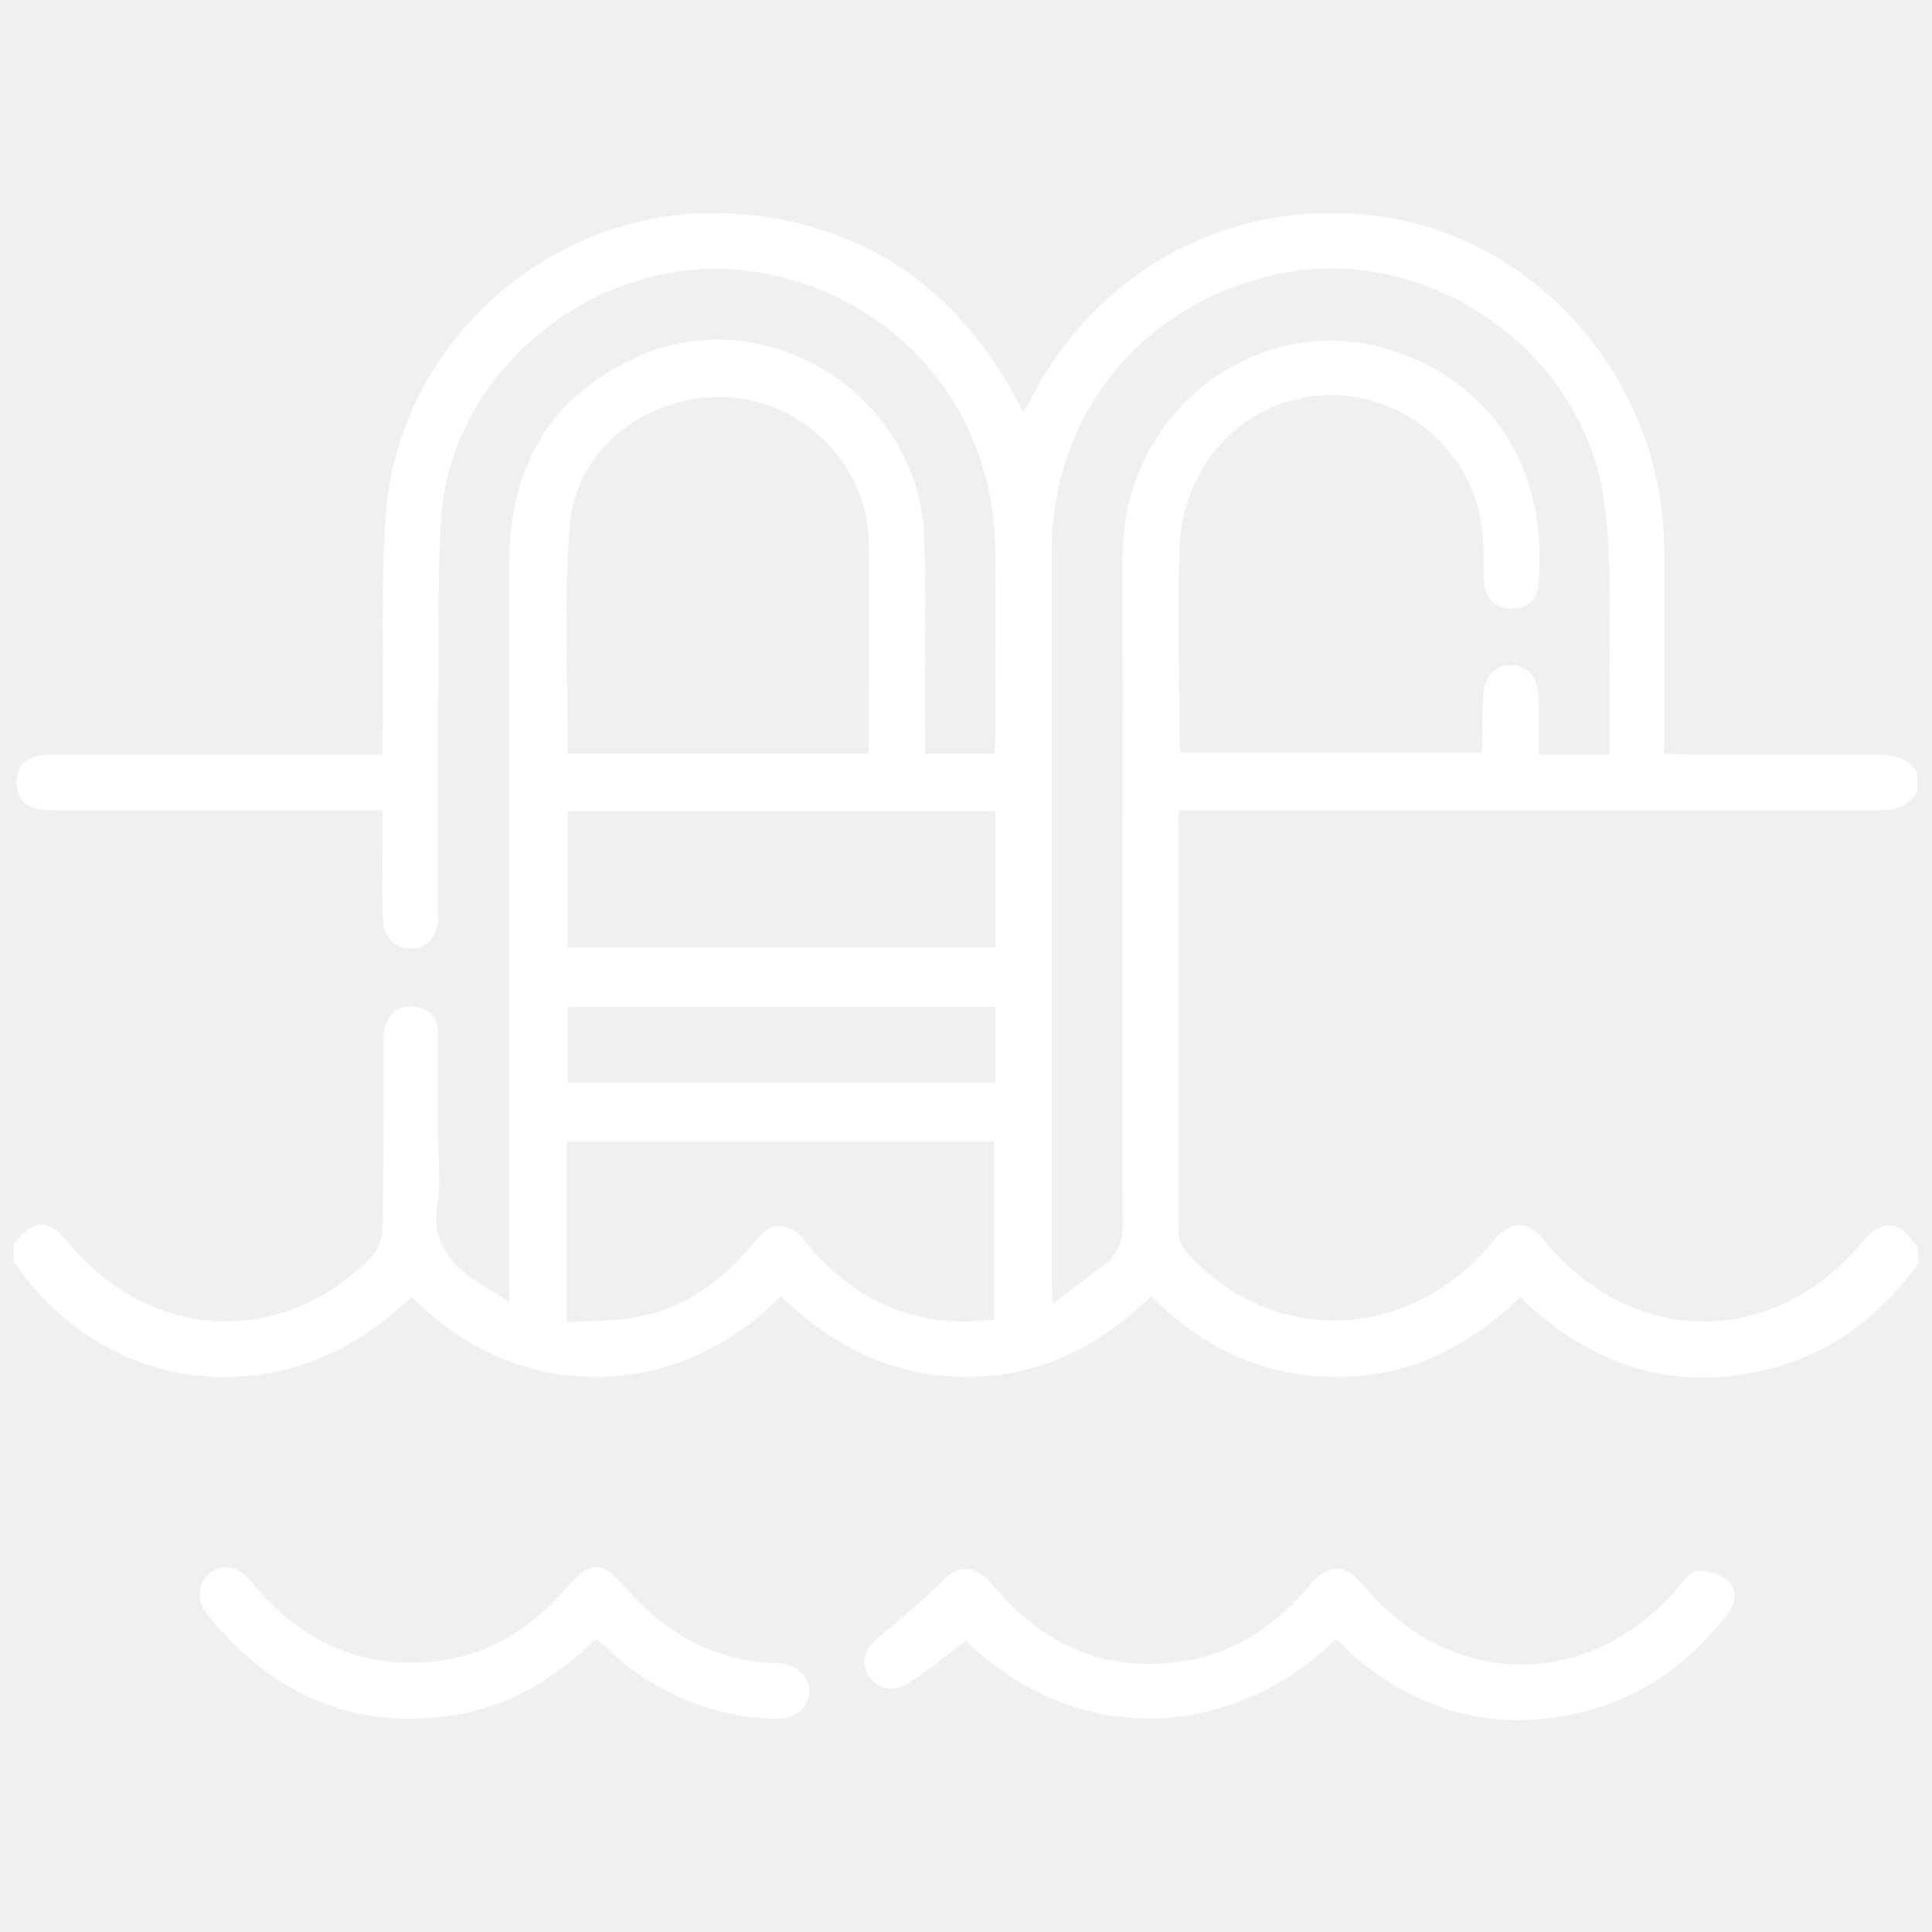
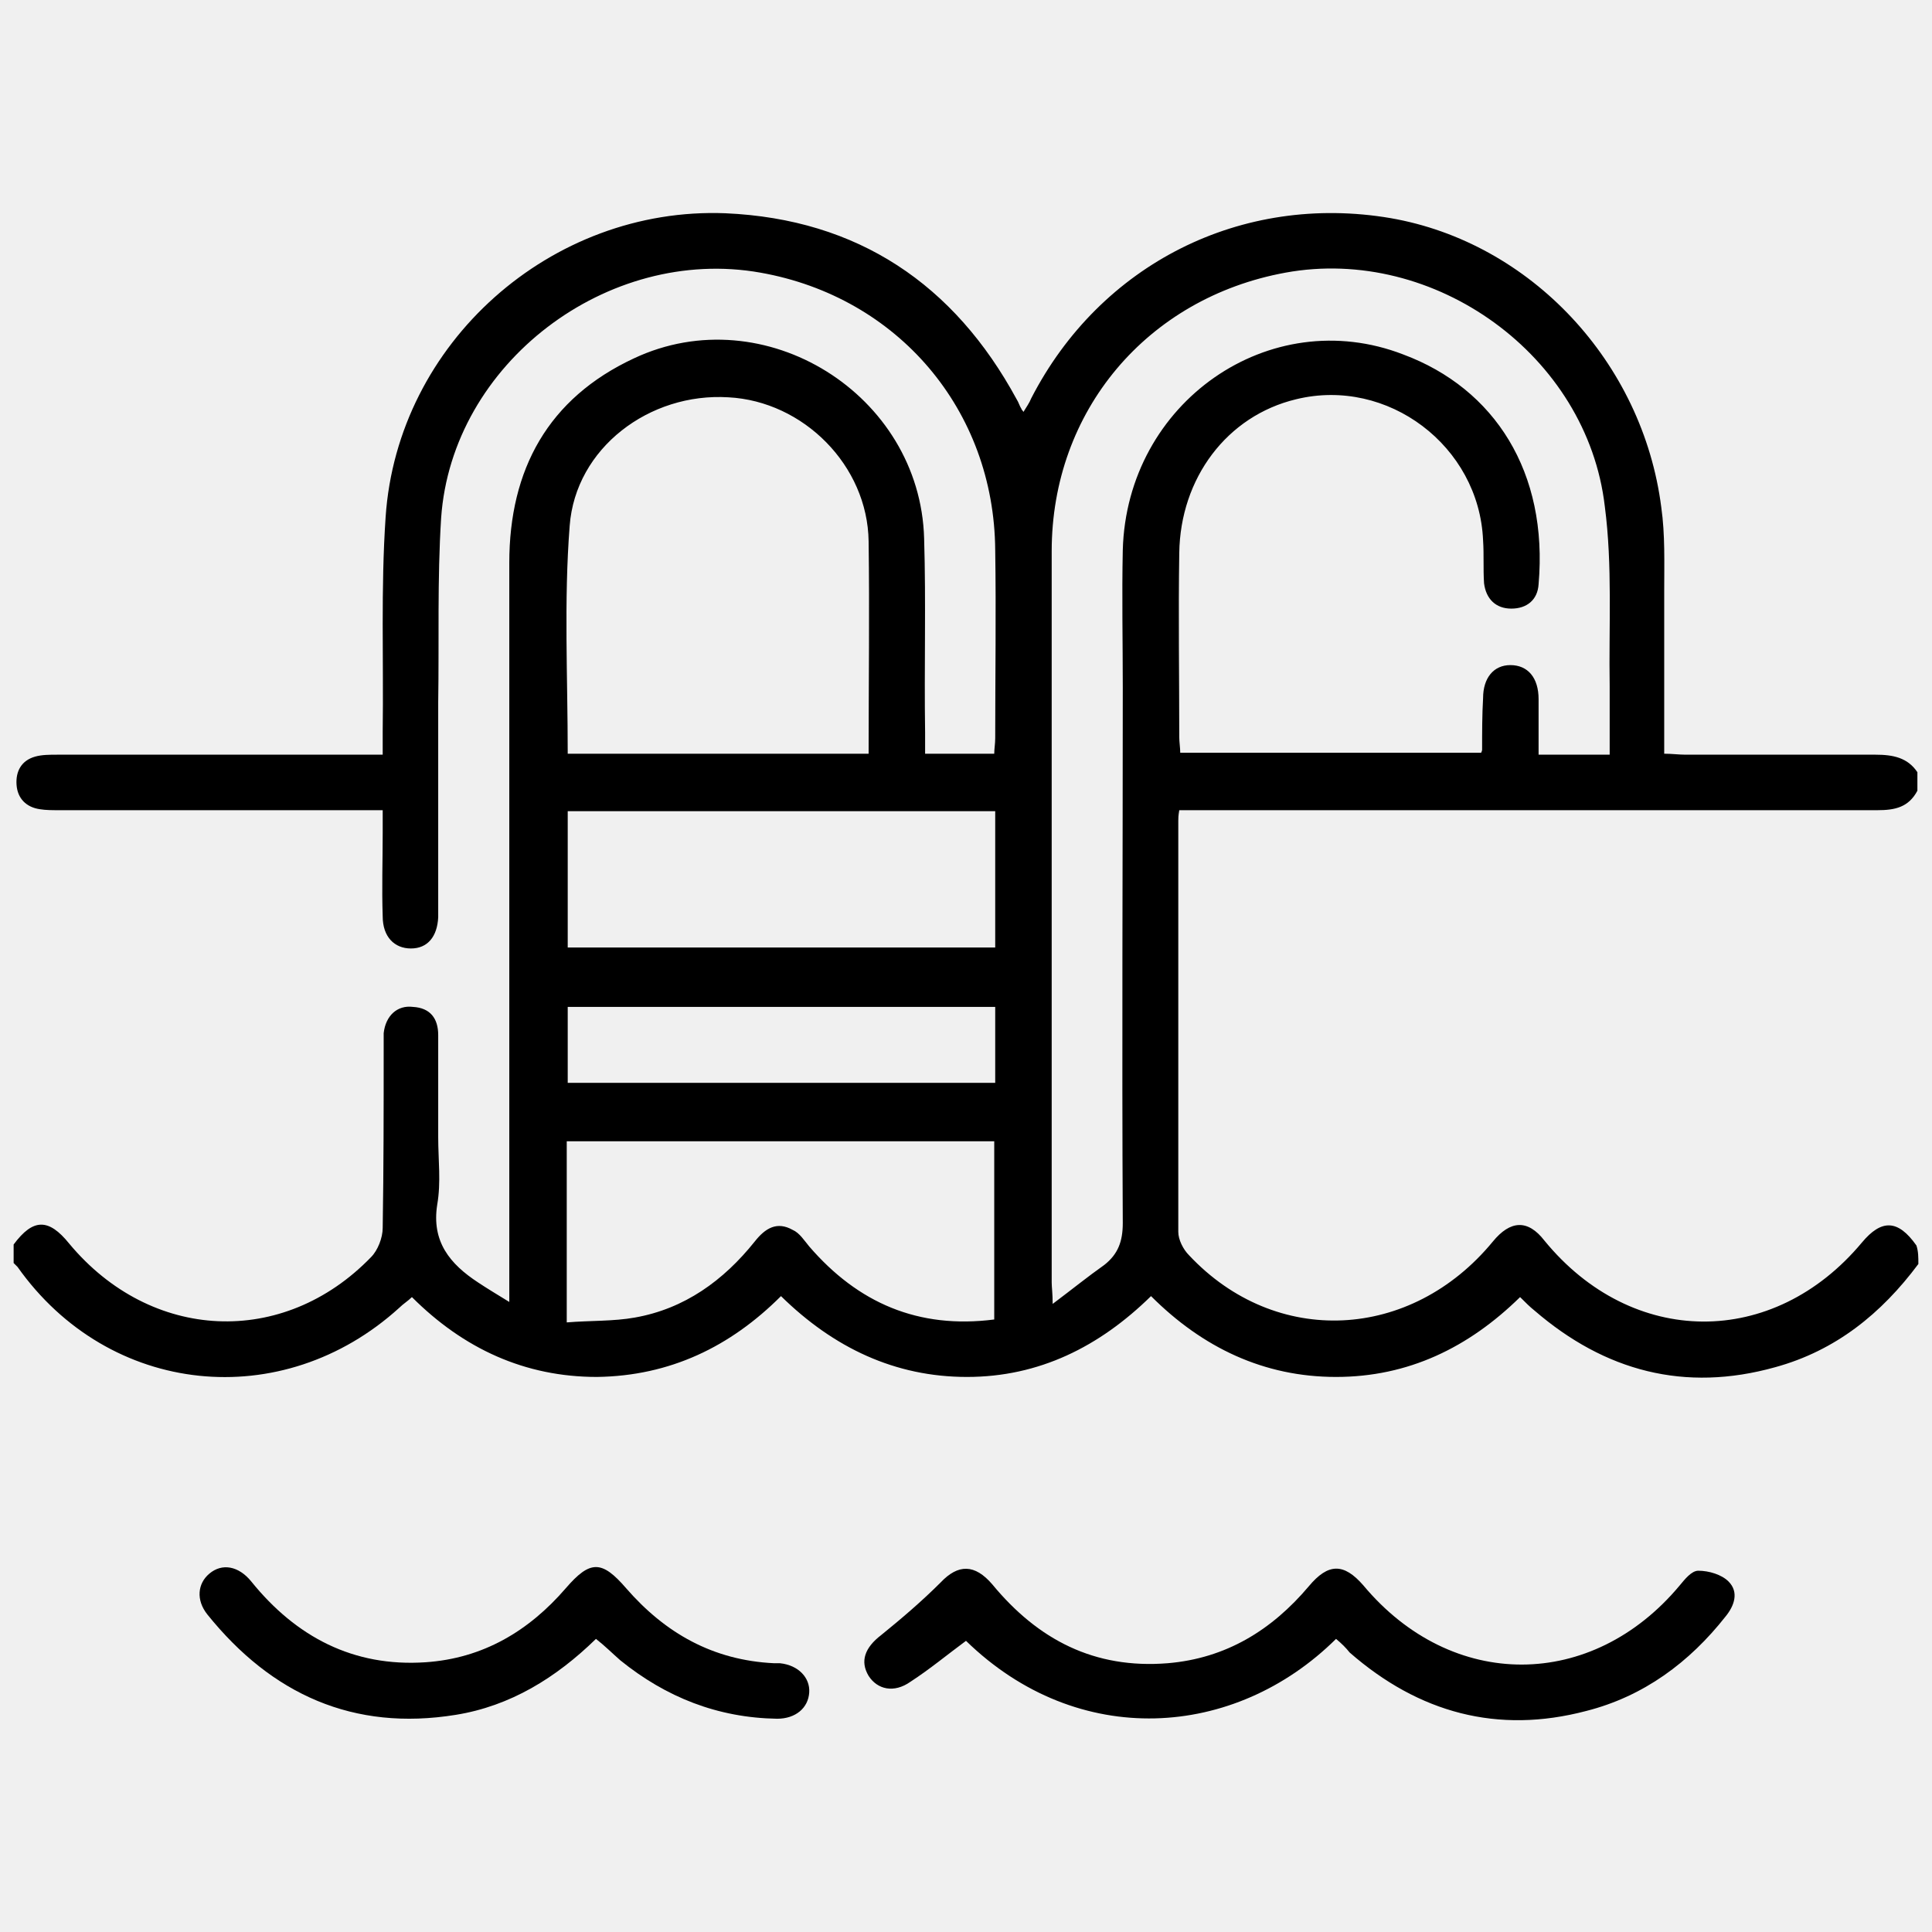
<svg xmlns="http://www.w3.org/2000/svg" version="1.1" id="Layer_1" x="0px" y="0px" viewBox="0 0 198.4 198.4" style="enable-background:new 0 0 198.4 198.4;" xml:space="preserve">
  <style type="text/css">
- 	.st0{fill:#FFFFFF;}
+ 	.st0{fill:#000000;}
</style>
  <g>
    <path class="st0" d="M197,129.8c-3.8,5.1-8.5,8.9-14.7,10.6c-9.3,2.6-17.5,0.4-24.7-5.8c-0.5-0.4-0.9-0.8-1.5-1.4   c-5.3,5.2-11.5,8.2-18.9,8.2c-7.4,0-13.7-3-19-8.3c-5.3,5.2-11.5,8.3-18.9,8.3c-7.4,0-13.7-3-19.1-8.3c-5.2,5.2-11.4,8.2-18.9,8.3   c-7.4,0-13.7-2.9-19-8.2c-0.4,0.4-0.9,0.7-1.3,1.1c-12,10.9-29.8,9.1-39.2-4.2c-0.1-0.1-0.3-0.3-0.4-0.4c0-0.6,0-1.3,0-1.9   c2-2.7,3.6-2.7,5.7-0.1c8.4,10.1,22,10.7,31,1.4c0.7-0.7,1.2-2,1.2-3c0.1-6.1,0.1-12.2,0.1-18.3c0-0.6,0-1.2,0-1.7   c0.2-1.8,1.4-2.9,3-2.7c1.8,0.1,2.6,1.2,2.6,2.9c0,3.5,0,7,0,10.5c0,2.3,0.3,4.6-0.1,6.9c-0.6,3.8,1.3,6.1,4.2,8   c0.9,0.6,1.9,1.2,3.2,2c0-1.2,0-1.9,0-2.7c0-24.4,0-48.8,0-73.2c0-9.6,4-16.9,12.8-21c13.4-6.3,29.4,3.7,29.8,18.5   c0.2,6.6,0,13.2,0.1,19.9c0,0.7,0,1.4,0,2.2c2.4,0,4.7,0,7.1,0c0-0.5,0.1-1,0.1-1.6c0-6.4,0.1-12.9,0-19.3   c-0.1-14.4-10-26-24.1-28.5c-15.7-2.8-31.7,9.3-32.8,25.2c-0.4,6.3-0.2,12.6-0.3,18.9c0,6.9,0,13.8,0,20.6c0,0.5,0,1,0,1.5   c-0.1,2-1.1,3.2-2.8,3.2c-1.7,0-2.9-1.2-2.9-3.3c-0.1-2.9,0-5.7,0-8.6c0-0.7,0-1.4,0-2.3c-0.9,0-1.7,0-2.4,0c-10.3,0-20.6,0-30.9,0   c-0.6,0-1.3,0-1.9-0.1c-1.4-0.2-2.3-1.1-2.4-2.5c-0.1-1.4,0.5-2.5,1.9-2.9c0.7-0.2,1.5-0.2,2.3-0.2c10.3,0,20.6,0,30.9,0   c0.7,0,1.5,0,2.5,0c0-0.9,0-1.7,0-2.4c0.1-7.3-0.2-14.7,0.3-22c1.2-17.9,17-31.9,34.9-31.2C88.1,22.5,98,29.2,104.4,41   c0.2,0.3,0.3,0.7,0.5,1c0,0.1,0.1,0.1,0.2,0.3c0.3-0.5,0.6-0.9,0.8-1.4c7.1-13.8,21.6-21.1,36.9-18.5c14.4,2.5,25.9,14.8,27.8,29.7   c0.4,2.8,0.3,5.7,0.3,8.6c0,5.5,0,11.1,0,16.7c0.8,0,1.5,0.1,2.2,0.1c6.5,0,13,0,19.5,0c1.8,0,3.3,0.3,4.3,1.8c0,0.6,0,1.3,0,1.9   c-0.9,1.7-2.3,2-4.1,2c-23.1,0-46.2,0-69.3,0c-0.8,0-1.6,0-2.4,0c-0.1,0.6-0.1,0.8-0.1,1.1c0,14.1,0,28.1,0,42.2   c0,0.8,0.5,1.8,1.1,2.4c8.9,9.5,22.8,8.8,31.2-1.4c1.8-2.2,3.6-2.3,5.3-0.1c9,11,23.5,11.1,32.6,0.2c2-2.4,3.7-2.4,5.6,0.3   C197,128.5,197,129.1,197,129.8z M165.3,77.5c0-2.4,0-4.7,0-7c-0.1-6.2,0.3-12.4-0.5-18.5C163,36.5,147.3,25.2,132,28   c-14.2,2.6-24,14.2-24,28.6c0,25,0,50,0,75.1c0,0.5,0.1,1.1,0.1,2.2c2-1.5,3.6-2.8,5.3-4c1.4-1.1,1.9-2.4,1.9-4.3   c-0.1-18.3,0-36.7,0-55c0-4.7-0.1-9.4,0-14.1c0.4-15.2,15.1-25.4,28.8-20.1C153.5,39.9,159,48.5,158,60c-0.1,1.6-1.2,2.5-2.8,2.5   c-1.6,0-2.6-1-2.8-2.6c-0.1-1.5,0-2.9-0.1-4.4c-0.4-9.7-9.8-16.8-19.2-14.5c-7.1,1.7-11.9,8.1-12,15.8c-0.1,6.3,0,12.6,0,18.9   c0,0.5,0.1,1.1,0.1,1.6c10.5,0,20.7,0,30.9,0c0.1-0.2,0.1-0.3,0.1-0.3c0-1.8,0-3.6,0.1-5.3c0-2.1,1.1-3.4,2.8-3.4   c1.8,0,2.9,1.3,2.9,3.5c0,1.9,0,3.8,0,5.7C160.6,77.5,162.8,77.5,165.3,77.5z M58.3,77.4c10.3,0,20.6,0,30.9,0   c0-7.4,0.1-14.6,0-21.8c-0.1-7.8-6.7-14.4-14.4-14.8C66.7,40.3,59.1,46,58.5,54C57.9,61.7,58.3,69.5,58.3,77.4z M58.2,117.2   c0,6.1,0,12.1,0,18.6c2.4-0.2,4.8-0.1,7-0.5c5.1-0.9,9.1-3.8,12.3-7.8c1.1-1.4,2.3-2.1,3.9-1.2c0.7,0.3,1.2,1.1,1.7,1.7   c5,5.8,11.2,8.5,19,7.5c0-6.2,0-12.2,0-18.3C87.5,117.2,72.9,117.2,58.2,117.2z M58.3,83.3c0,4.8,0,9.4,0,14c14.8,0,29.3,0,43.9,0   c0-4.8,0-9.4,0-14C87.5,83.3,72.9,83.3,58.3,83.3z M58.3,103.4c0,2.7,0,5.2,0,7.8c14.7,0,29.3,0,43.9,0c0-2.7,0-5.2,0-7.8   C87.5,103.4,72.9,103.4,58.3,103.4z" />
    <path class="st0" d="M137.2,168.3c-10.4,10.3-26.5,11.4-38,0.2c-1.9,1.4-3.7,2.9-5.7,4.2c-1.7,1.2-3.4,0.8-4.3-0.6   c-0.9-1.5-0.4-2.9,1.3-4.2c2.1-1.7,4.2-3.5,6.1-5.4c1.8-1.9,3.5-1.9,5.3,0.2c4.7,5.7,10.5,8.7,18,8.1c6-0.5,10.7-3.4,14.5-7.9   c2-2.4,3.6-2.4,5.6-0.1c9.1,10.9,23.5,10.8,32.5,0c0.5-0.6,1.2-1.5,1.9-1.5c1.1,0,2.4,0.4,3.1,1.1c1.1,1.1,0.6,2.5-0.3,3.6   c-3.7,4.7-8.4,8.2-14.3,9.7c-9.1,2.4-17.2,0.2-24.3-6C138.2,169.2,137.8,168.8,137.2,168.3z" />
    <path class="st0" d="M61.2,168.3c-4.1,4-8.8,6.9-14.4,7.8c-10.5,1.7-18.9-2.1-25.5-10.3c-1.2-1.5-1-3.2,0.2-4.2   c1.3-1.1,3-0.8,4.3,0.8c4.6,5.7,10.5,8.8,17.9,8.3c5.9-0.4,10.6-3.2,14.4-7.6c2.5-2.9,3.7-2.9,6.2,0c4,4.6,8.9,7.4,15.2,7.7   c0.2,0,0.4,0,0.6,0c1.9,0.2,3.1,1.5,3,3c-0.1,1.6-1.4,2.7-3.3,2.7c-6.1-0.1-11.4-2.2-16.1-6C62.9,169.8,62.1,169,61.2,168.3z" />
  </g>
</svg>
